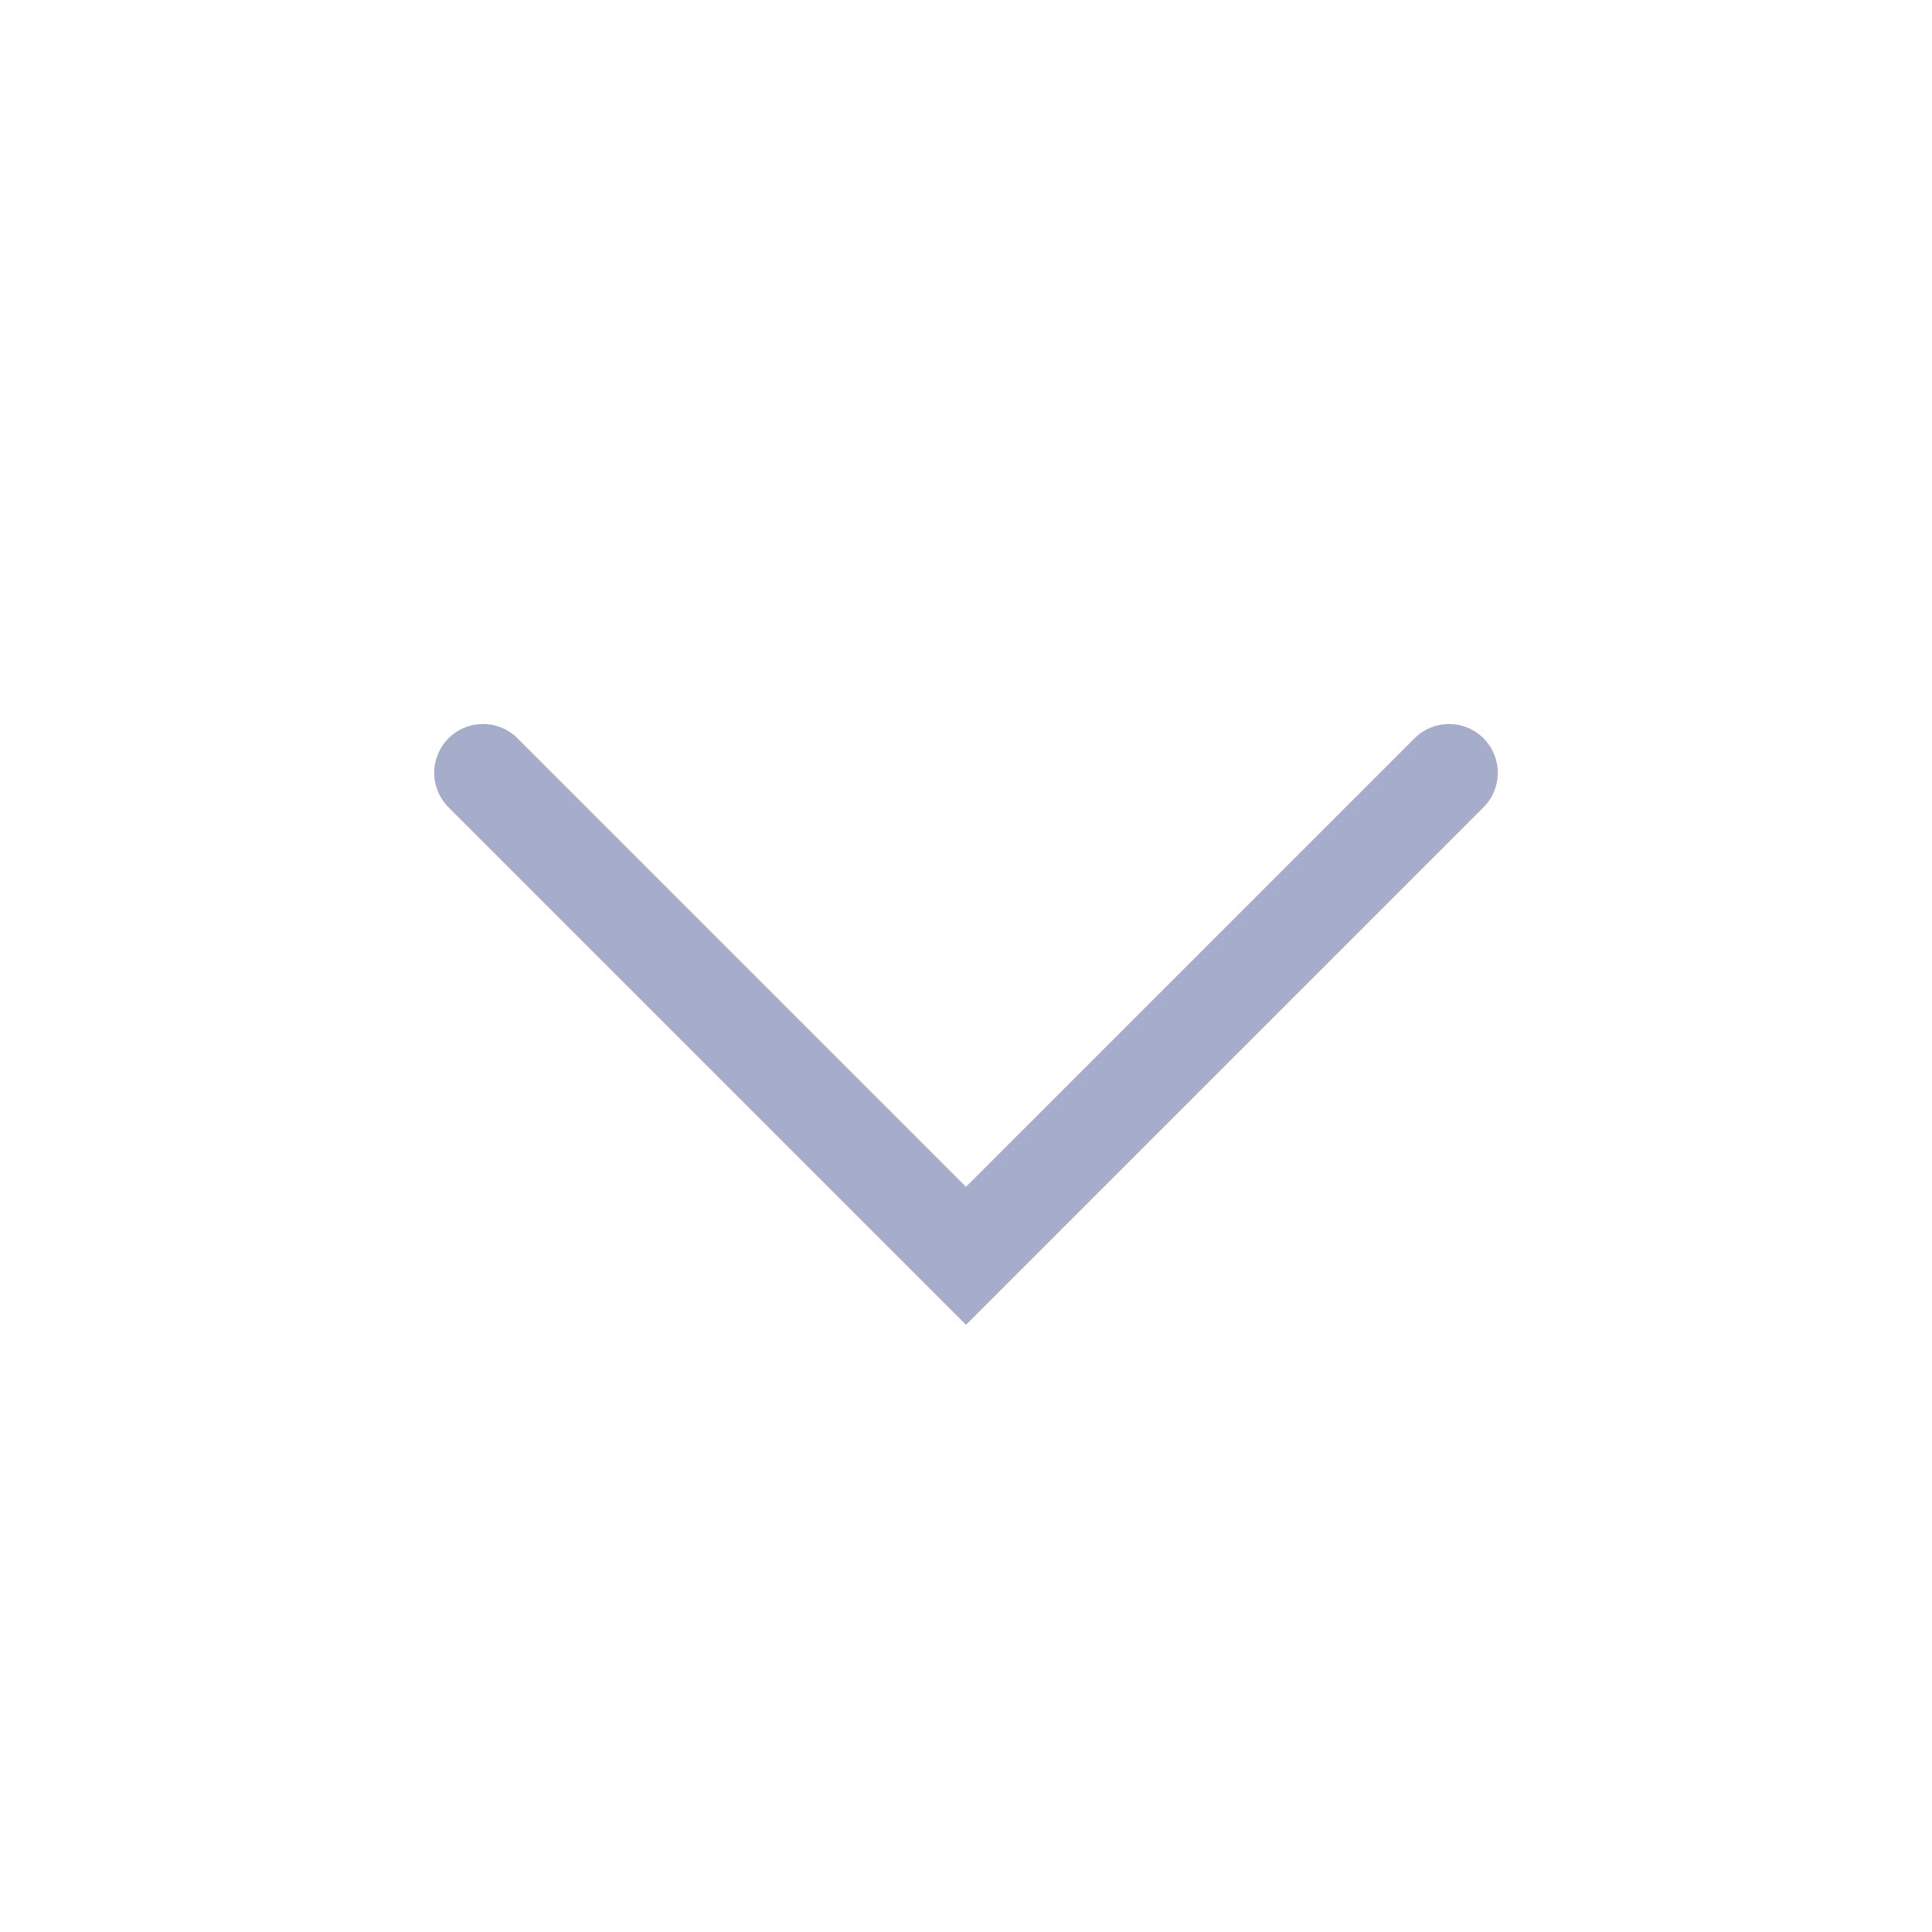
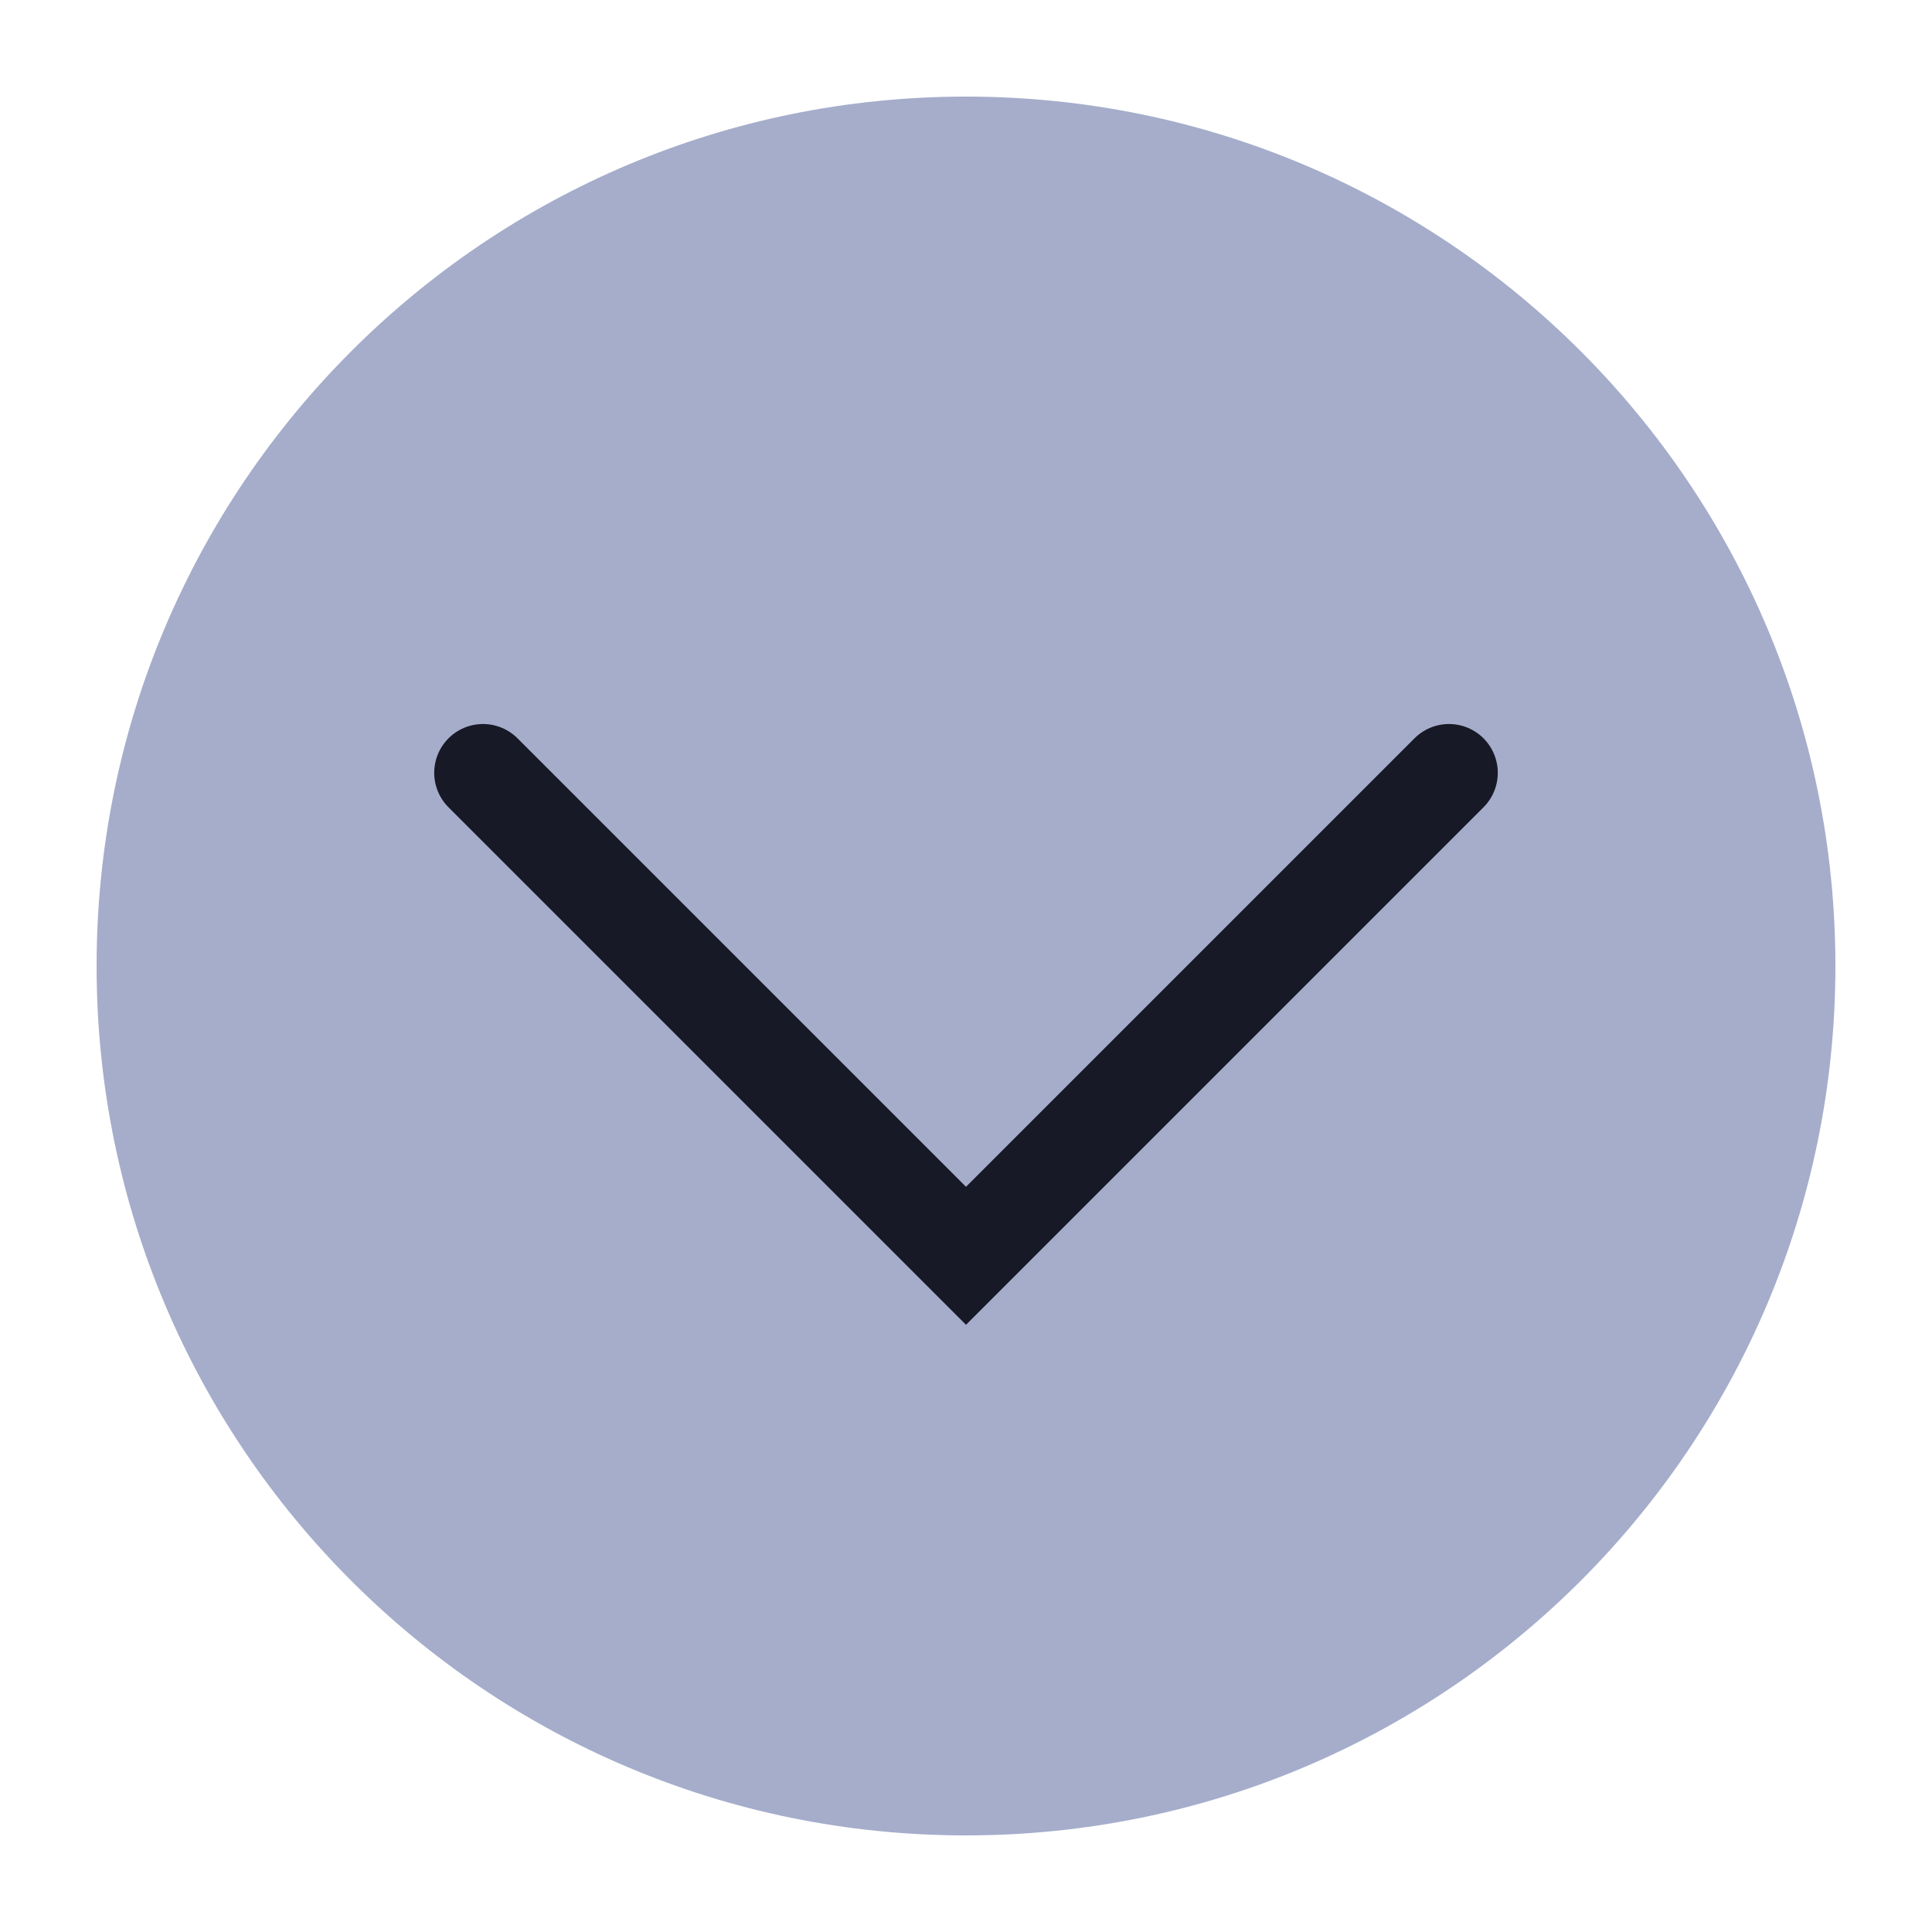
<svg xmlns="http://www.w3.org/2000/svg" viewBox="0 0 50 50" version="1.2" baseProfile="tiny">
  <defs>
</defs>
  <g fill="none" stroke="black" stroke-width="1" fill-rule="evenodd" stroke-linecap="square" stroke-linejoin="bevel">
-     <g fill="#a5adcb" fill-opacity="0" stroke="none" transform="matrix(2.5,0,0,2.5,2.5,2.5)" font-family="Noto Sans" font-size="12" font-weight="400" font-style="normal">
+     <g fill="#a5adcb" fill-opacity="1" stroke="none" transform="matrix(2.5,0,0,2.5,2.5,2.5)" font-family="Noto Sans" font-size="10" font-weight="400" font-style="normal">
      <circle cx="9" cy="9" r="9" />
    </g>
-     <g fill="none" stroke="#a5adcb" stroke-opacity="1" stroke-width="1.01" stroke-linecap="round" stroke-linejoin="miter" stroke-miterlimit="2" transform="matrix(2.5,0,0,2.5,2.5,2.5)" font-family="Noto Sans" font-size="12" font-weight="400" font-style="normal">
+     <g fill="none" stroke="#181926" stroke-opacity="1" stroke-width="1.01" stroke-linecap="round" stroke-linejoin="miter" stroke-miterlimit="2" transform="matrix(2.5,0,0,2.5,2.5,2.5)" font-family="Noto Sans" font-size="10" font-weight="400" font-style="normal">
      <polyline fill="none" vector-effect="none" points="4,7 9,12 14,7 " />
    </g>
-     <g fill="none" stroke="#000000" stroke-opacity="1" stroke-width="1" stroke-linecap="square" stroke-linejoin="bevel" transform="matrix(1,0,0,1,0,0)" font-family="Noto Sans" font-size="12" font-weight="400" font-style="normal">
+     <g fill="none" stroke="#000000" stroke-opacity="1" stroke-width="1" stroke-linecap="square" stroke-linejoin="bevel" transform="matrix(1,0,0,1,0,0)" font-family="Noto Sans" font-size="10" font-weight="400" font-style="normal">
</g>
  </g>
</svg>
